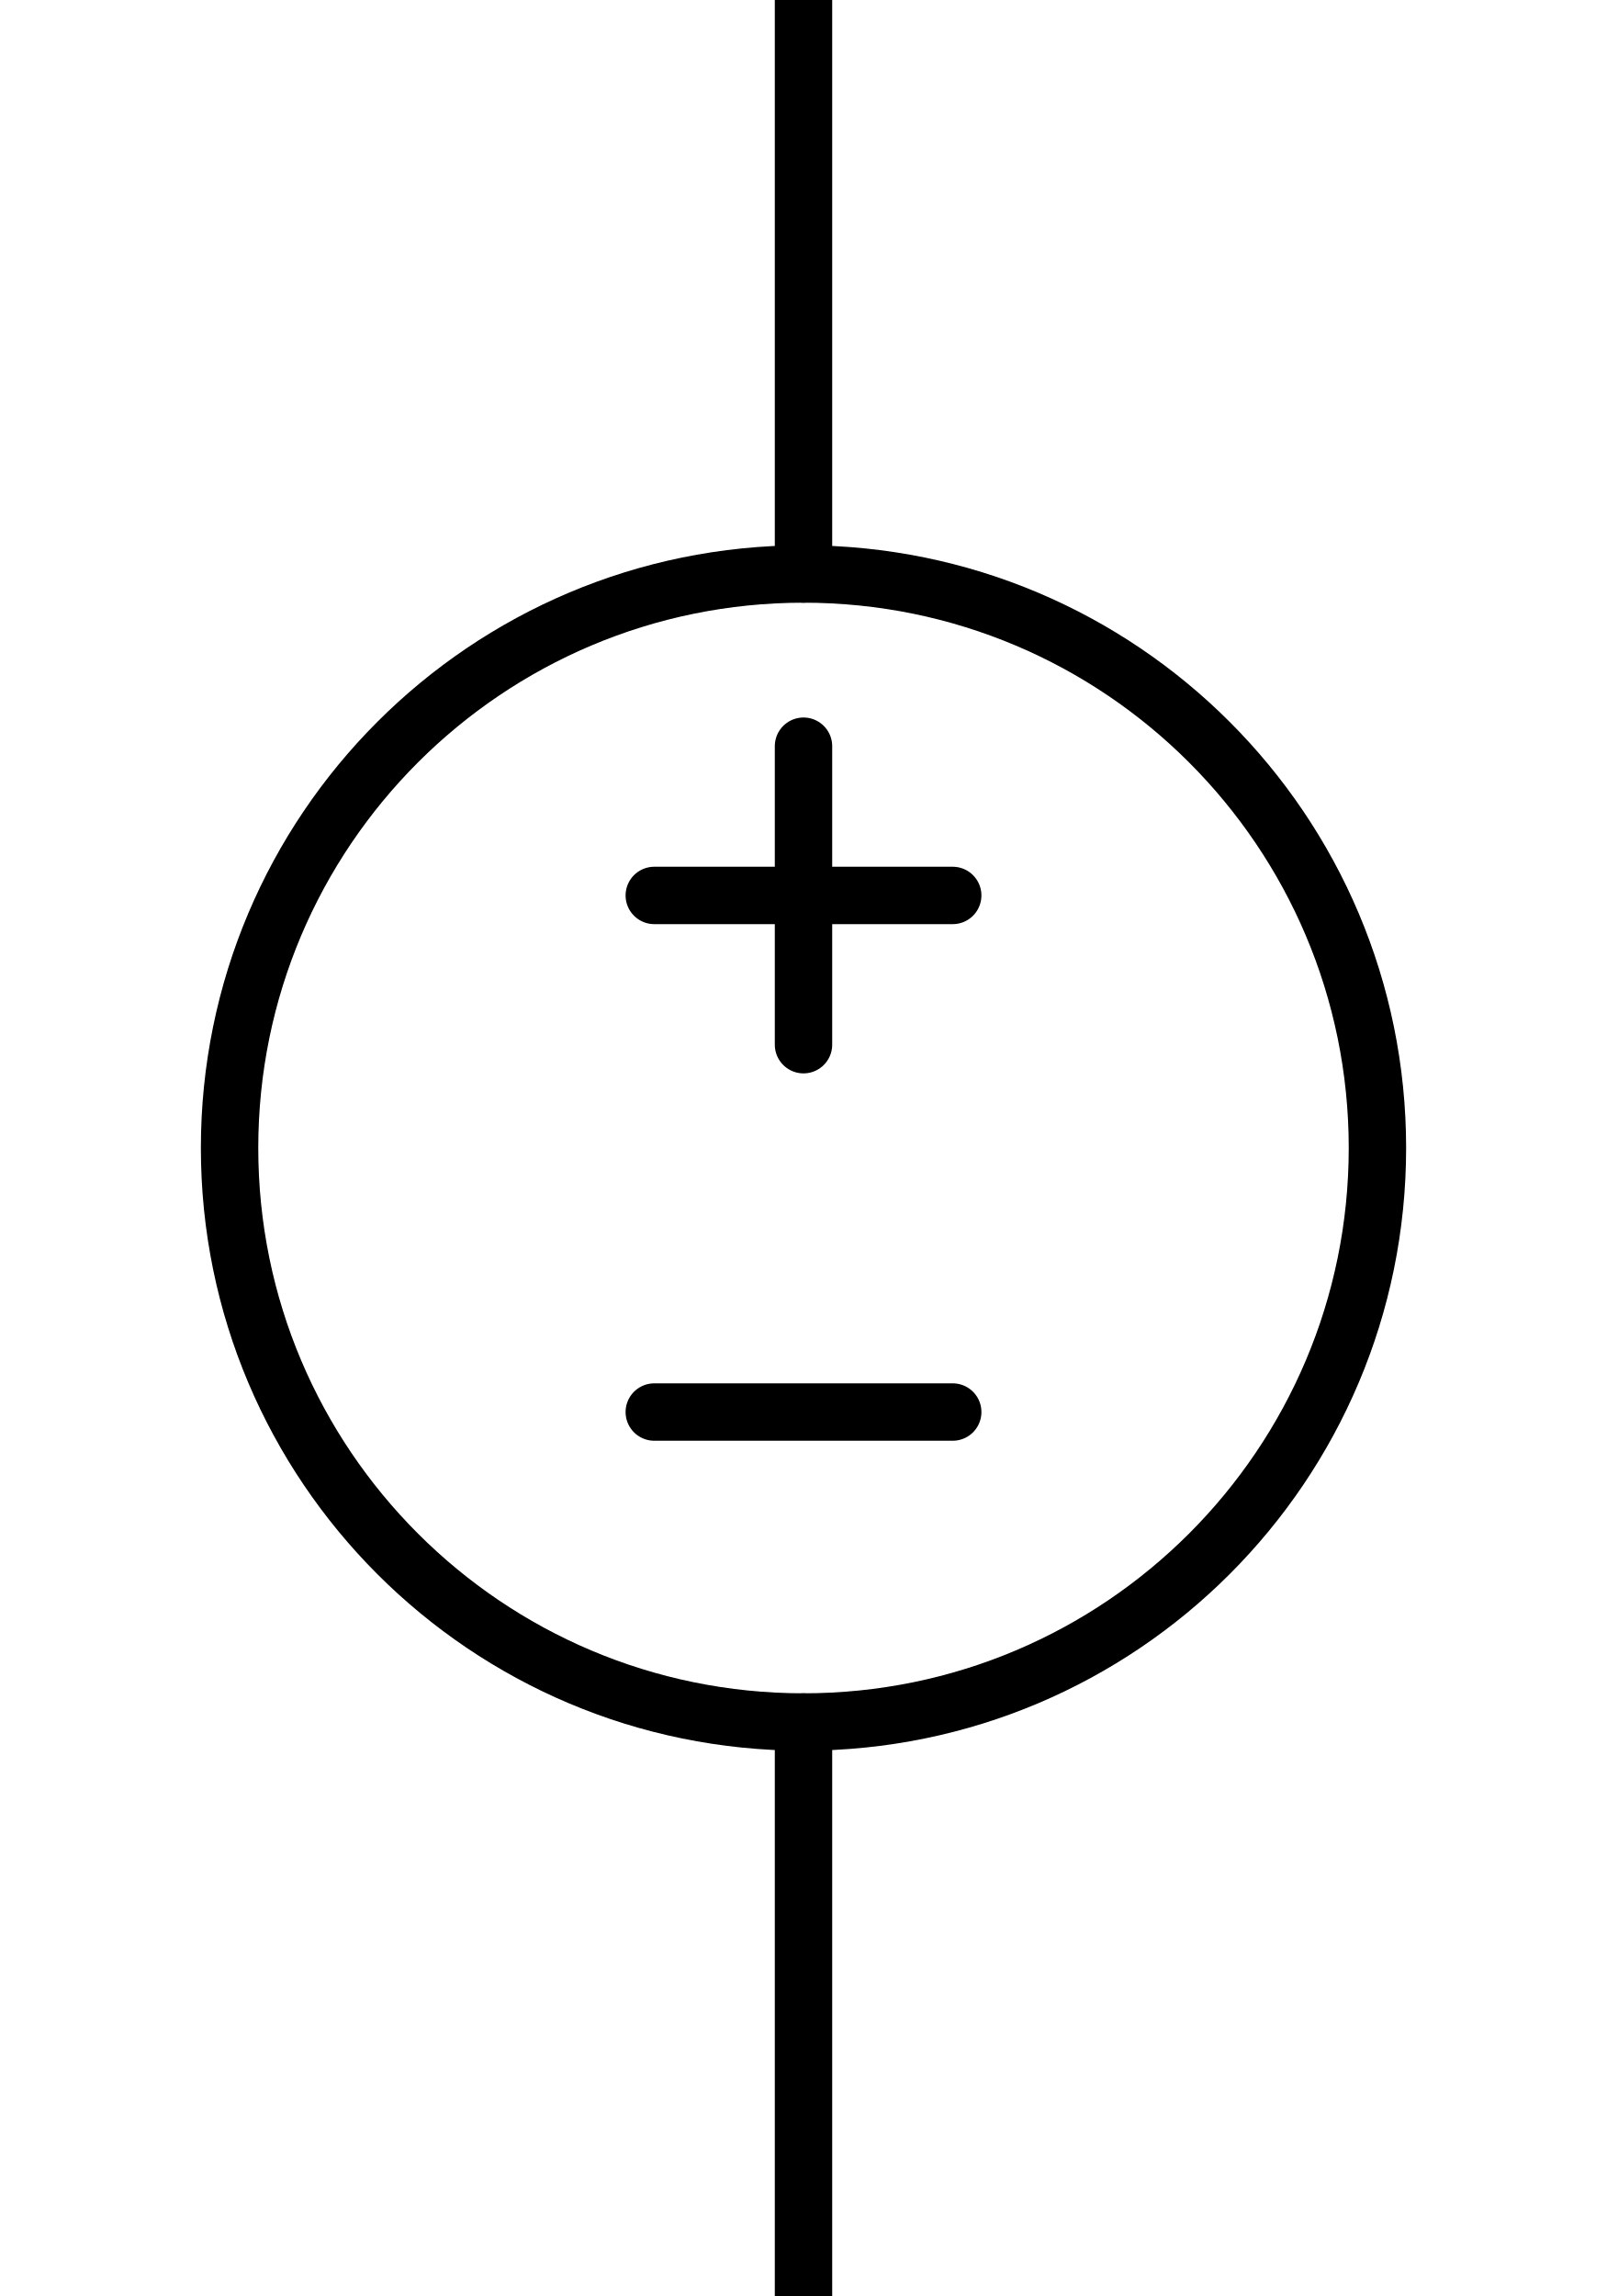
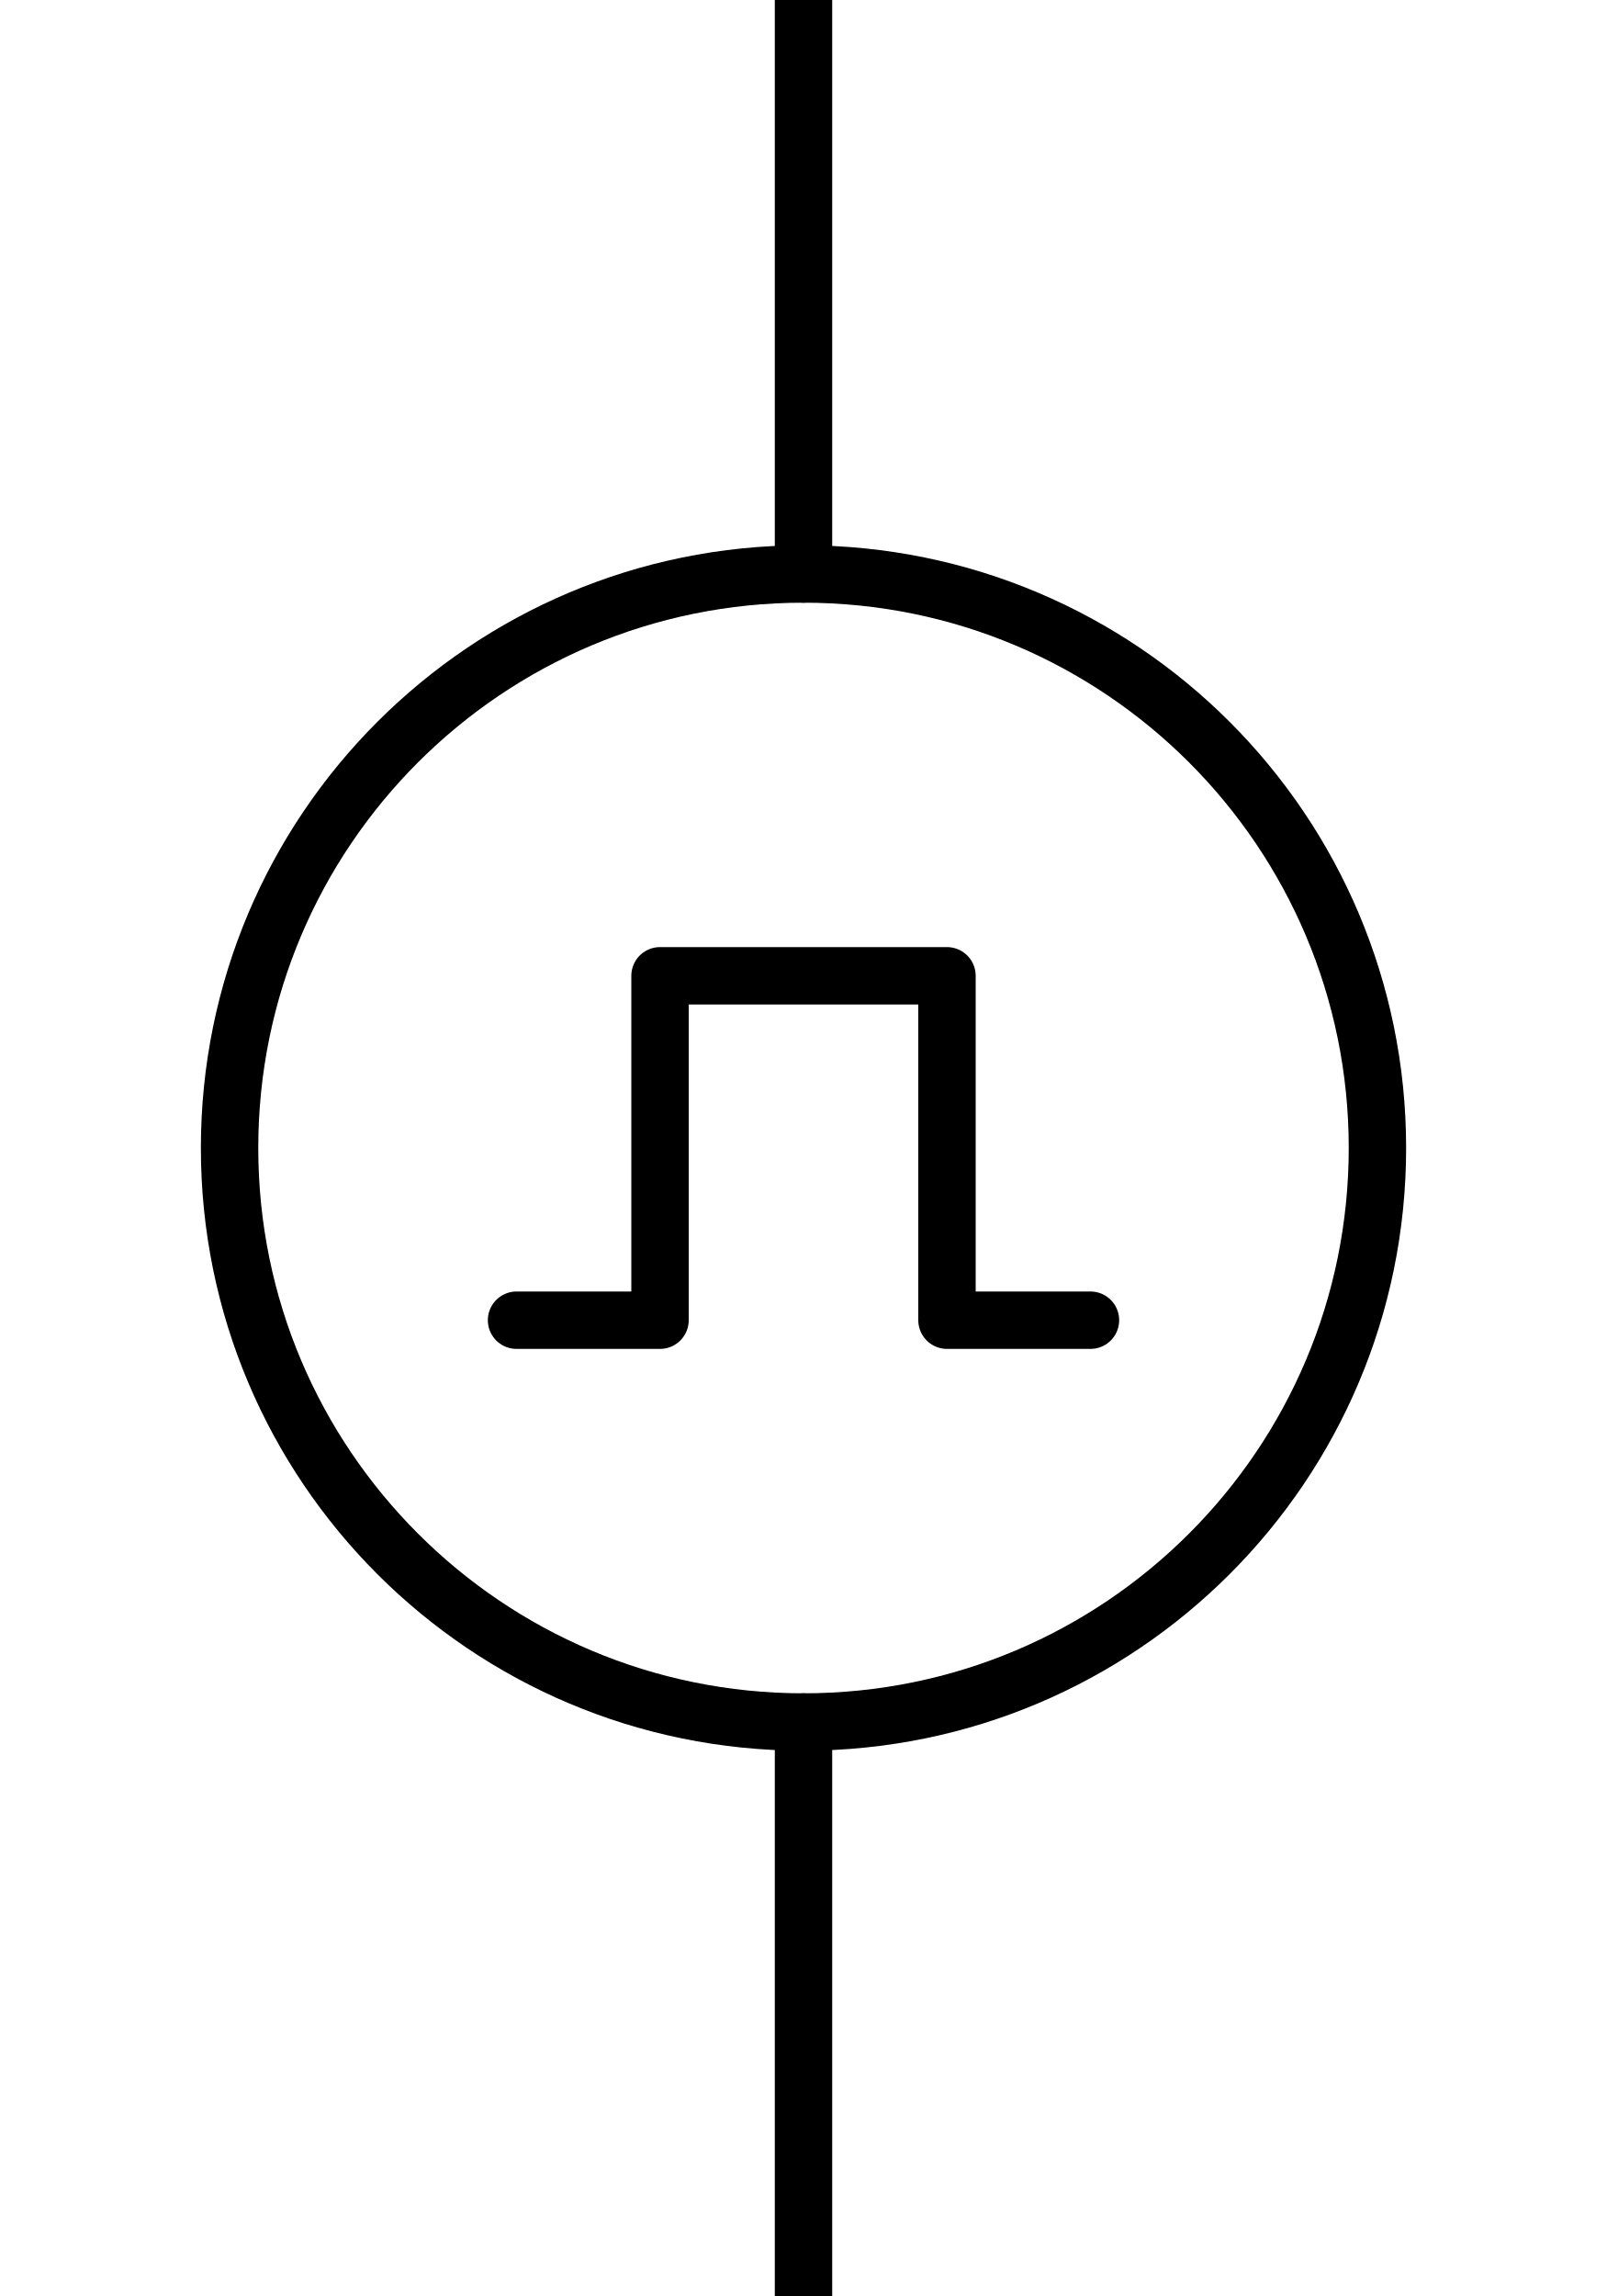
<svg xmlns="http://www.w3.org/2000/svg" viewBox="0 0 28 40">
  <path d="M 14,0 V 10" fill="none" stroke="#000000" stroke-width="1" stroke-linecap="round" />
  <path d="M 14,10 A 10,10 0 0 1 14,30 A 10,10 0 0 1 14,10" fill="none" stroke="#000000" stroke-width="1" />
-   <path d="M 11.4,15.6 H 16.6 M 14,13 V 18.2" fill="none" stroke="#000000" stroke-width="1" stroke-linecap="round" />
-   <path d="M 11.4,24.6 H 16.6" fill="none" stroke="#000000" stroke-width="1" stroke-linecap="round" />
+   <path d="M 9,23 H 11.5 V 17 H 16.5 V 23 H 19" fill="none" stroke="#000000" stroke-width="1" stroke-linecap="round" stroke-linejoin="round" />
  <path d="M 14,30 V 40" fill="none" stroke="#000000" stroke-width="1" stroke-linecap="round" />
</svg>
